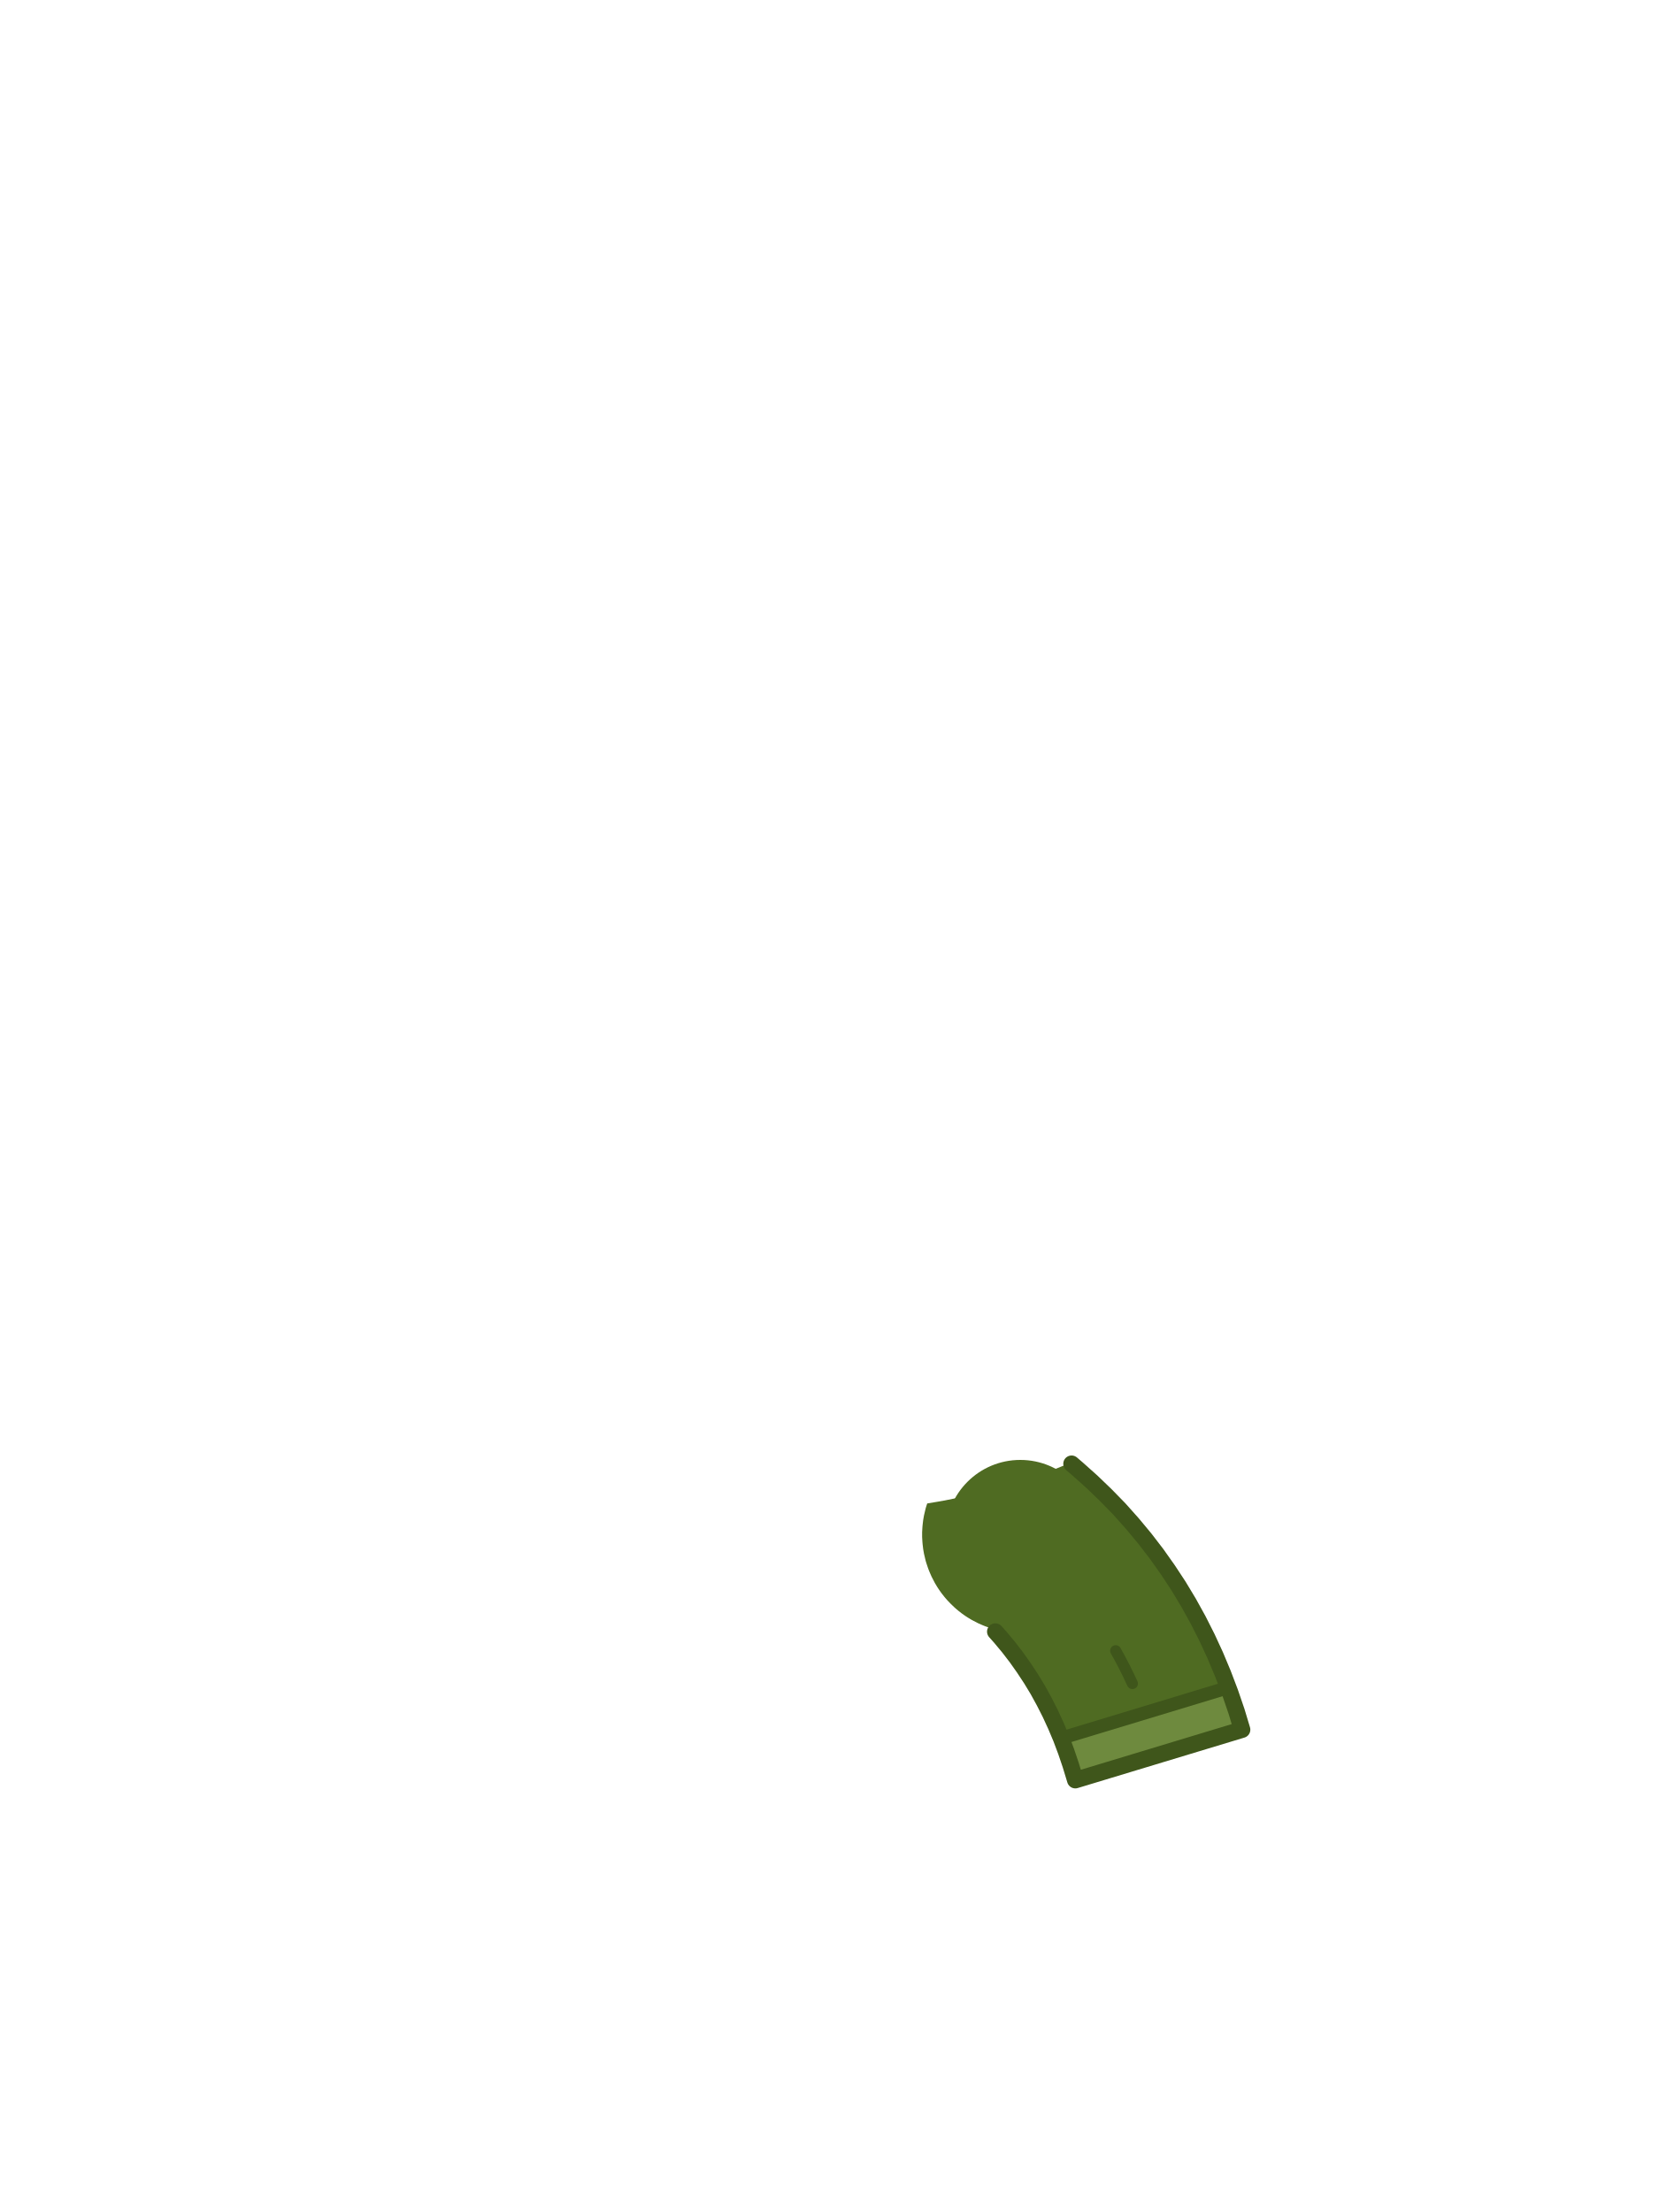
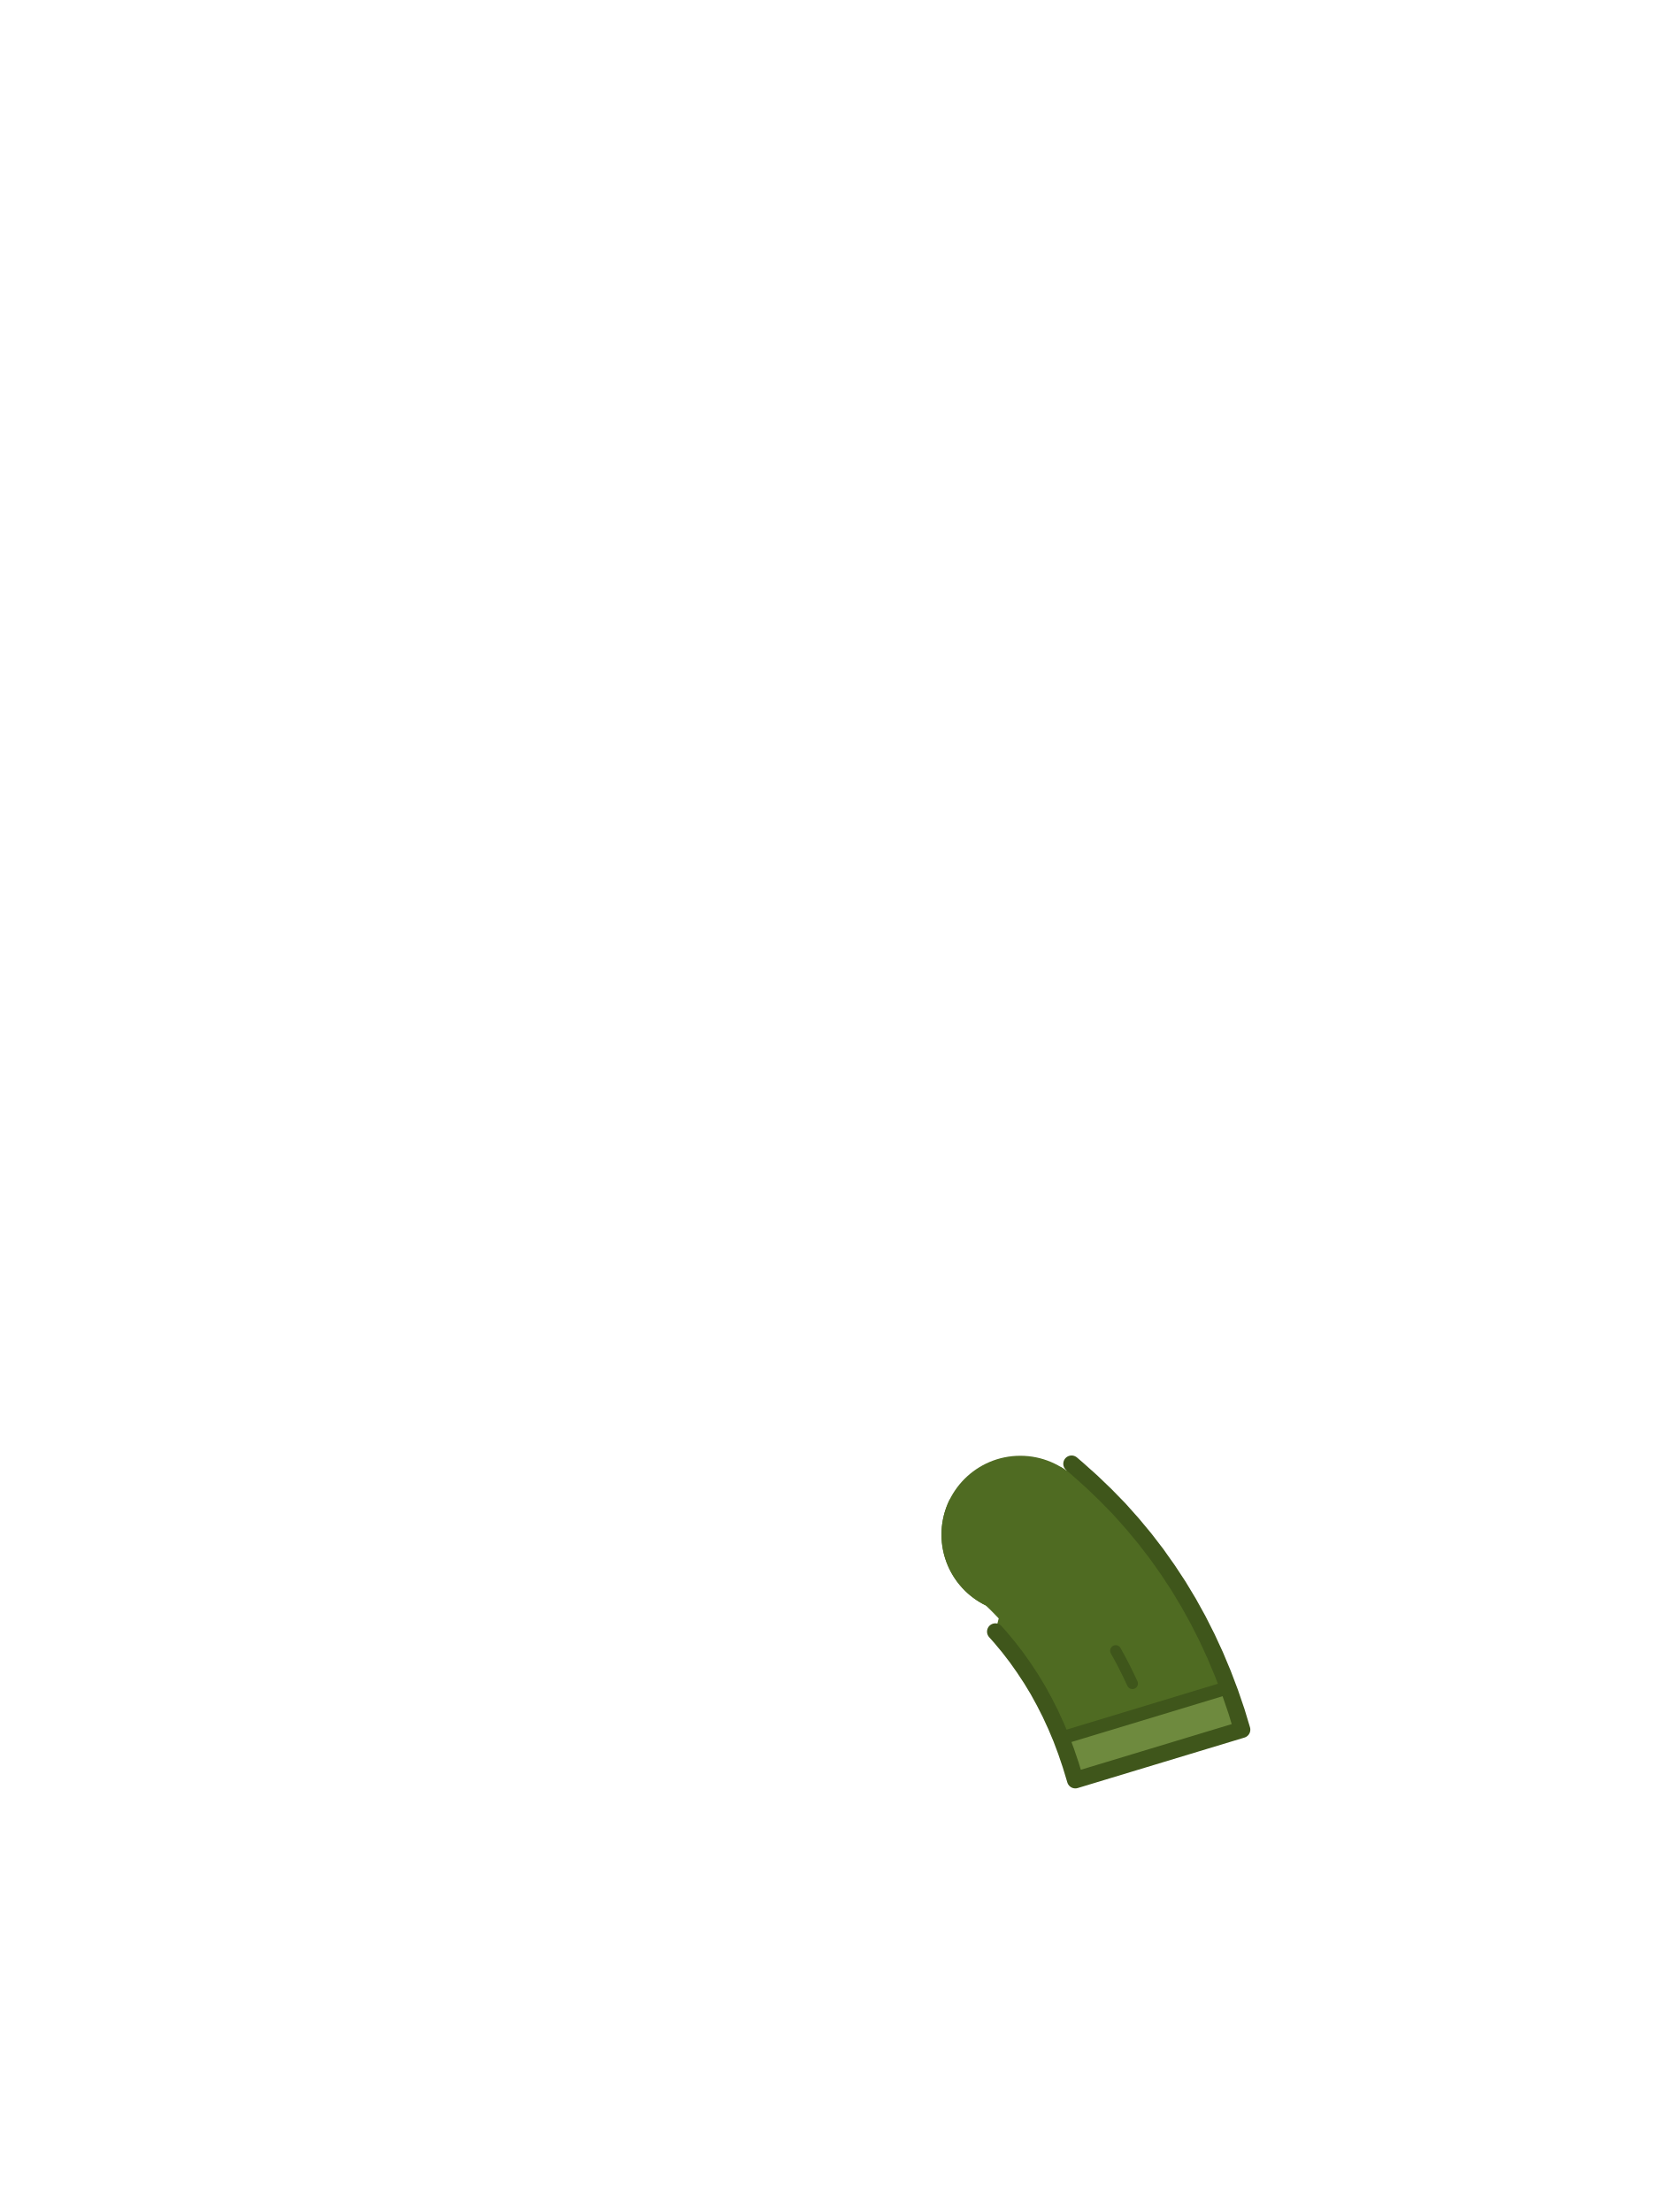
<svg xmlns="http://www.w3.org/2000/svg" viewBox="0 0 240 320">
-   <circle cx="147.6" cy="222" r="10.8" fill="#4F6B22" />
-   <path d="M 157.93 214.33 L 159.94 216.26 L 161.92 218.29 L 163.82 220.42 L 165.6 222.56 L 167.33 224.81 L 168.95 227.1 L 170.49 229.44 L 171.96 231.88 L 173.33 234.36 L 174.61 236.89 L 175.81 239.49 L 176.92 242.14 L 177.95 244.85 L 178.89 247.6 L 179.68 250.22 L 155.56 257.52 L 154.89 255.32 L 154.23 253.37 L 153.52 251.48 L 152.75 249.65 L 151.93 247.87 L 151.05 246.14 L 150.14 244.48 L 149.17 242.88 L 148.13 241.3 L 147.05 239.77 L 145.92 238.3 L 144.72 236.86 L 143.63 235.63 L 143.48 235.59 L 143.15 235.48 L 142.82 235.37 L 142.49 235.25 L 142.17 235.12 L 141.85 234.98 L 141.53 234.84 L 141.22 234.68 L 140.91 234.52 L 140.6 234.36 L 140.3 234.18 L 140 234 L 139.71 233.81 L 139.42 233.61 L 139.14 233.41 L 138.86 233.19 L 138.59 232.98 L 138.32 232.75 L 138.06 232.52 L 137.81 232.28 L 137.56 232.04 L 137.32 231.79 L 137.08 231.54 L 136.85 231.28 L 136.62 231.01 L 136.41 230.74 L 136.19 230.46 L 135.99 230.18 L 135.79 229.89 L 135.6 229.6 L 135.42 229.3 L 135.24 229 L 135.08 228.69 L 134.92 228.38 L 134.76 228.07 L 134.62 227.75 L 134.48 227.43 L 134.35 227.11 L 134.23 226.78 L 134.12 226.45 L 134.01 226.12 L 133.91 225.79 L 133.83 225.45 L 133.75 225.11 L 133.67 224.77 L 133.61 224.43 L 133.55 224.08 L 133.51 223.74 L 133.47 223.39 L 133.44 223.04 L 133.42 222.7 L 133.4 222.35 L 133.4 222 L 133.4 221.65 L 133.42 221.3 L 133.44 220.96 L 133.47 220.61 L 133.51 220.26 L 133.55 219.92 L 133.61 219.57 L 133.67 219.23 L 133.75 218.89 L 133.83 218.55 L 133.91 218.21 L 134.01 217.88 L 134.12 217.55 L 134.13 217.5 L 136.7 217.06 L 136.74 217.05 L 139.44 216.5 L 139.48 216.5 L 142.15 215.87 L 142.19 215.86 L 144.84 215.15 L 144.88 215.13 L 147.49 214.34 L 147.54 214.33 L 150.12 213.46 L 150.16 213.44 L 152.7 212.49 L 152.74 212.48 L 154.85 211.62 L 155.86 212.48 Z" fill="#4F6B22" />
-   <path d="M 177.95 244.85 L 178.89 247.6 L 179.68 250.22 L 165.6 254.48 L 155.56 257.52 L 154.89 255.32 L 154.23 253.37 L 153.52 251.48 L 153.51 251.46 L 177.68 244.14 Z" fill="#6E8A3E" />
+   <circle cx="147.6" cy="222" r="11.4" fill="#4F6B22" />
+   <path d="M 155.02 211.76 L 155.86 212.48 L 157.93 214.33 L 159.94 216.26 L 161.92 218.29 L 163.82 220.42 L 165.60 222.56 L 167.33 224.81 L 168.95 227.10 L 170.49 229.44 L 171.96 231.88 L 173.33 234.36 L 174.61 236.89 L 175.81 239.49 L 176.92 242.14 L 177.95 244.85 L 178.89 247.60 L 179.68 250.22 L 155.56 257.52 L 154.89 255.32 L 154.23 253.37 L 153.52 251.48 L 152.75 249.65 L 151.93 247.87 L 151.05 246.14 L 150.14 244.48 L 149.17 242.88 L 148.13 241.30 L 147.05 239.77 L 145.92 238.30 L 144.72 236.86 L 143.99 236.04 L 144.48 234.13 L 144.42 234.07 L 144.00 233.63 L 143.58 233.20 L 143.16 232.78 L 142.72 232.36 L 142.61 232.25 L 142.60 232.24 L 142.54 232.21 L 142.47 232.18 L 142.41 232.15 L 142.35 232.12 L 142.29 232.09 L 142.23 232.05 L 142.16 232.02 L 142.10 231.99 L 142.04 231.95 L 141.98 231.92 L 141.92 231.88 L 141.86 231.85 L 141.80 231.81 L 141.74 231.78 L 141.68 231.74 L 141.62 231.71 L 141.56 231.67 L 141.50 231.63 L 141.44 231.59 L 141.38 231.56 L 141.32 231.52 L 141.27 231.48 L 141.21 231.44 L 141.15 231.40 L 141.09 231.36 L 141.04 231.32 L 140.98 231.28 L 140.92 231.24 L 140.87 231.20 L 140.81 231.16 L 140.75 231.11 L 140.70 231.07 L 140.64 231.03 L 140.59 230.99 L 140.53 230.94 L 140.48 230.90 L 140.42 230.86 L 140.37 230.81 L 140.31 230.77 L 140.26 230.72 L 140.21 230.68 L 140.15 230.63 L 140.10 230.59 L 140.05 230.54 L 140.00 230.49 L 139.94 230.45 L 139.89 230.40 L 139.84 230.35 L 139.79 230.30 L 139.74 230.26 L 139.69 230.21 L 139.64 230.16 L 139.59 230.11 L 139.54 230.06 L 139.49 230.01 L 139.44 229.96 L 139.39 229.91 L 139.34 229.86 L 139.30 229.81 L 139.25 229.76 L 139.20 229.71 L 139.15 229.66 L 139.11 229.60 L 139.06 229.55 L 139.01 229.50 L 138.97 229.45 L 138.92 229.39 L 138.88 229.34 L 138.83 229.29 L 138.79 229.23 L 138.74 229.18 L 138.70 229.12 L 138.66 229.07 L 138.61 229.01 L 138.57 228.96 L 138.53 228.90 L 138.49 228.85 L 138.44 228.79 L 138.40 228.73 L 138.36 228.68 L 138.32 228.62 L 138.28 228.56 L 138.24 228.51 L 138.20 228.45 L 138.16 228.39 L 138.12 228.33 L 138.08 228.28 L 138.04 228.22 L 138.01 228.16 L 137.97 228.10 L 137.93 228.04 L 137.89 227.98 L 137.86 227.92 L 137.82 227.86 L 137.79 227.80 L 137.75 227.74 L 137.72 227.68 L 137.68 227.62 L 137.65 227.56 L 137.61 227.50 L 137.58 227.44 L 137.55 227.37 L 137.51 227.31 L 137.48 227.25 L 137.45 227.19 L 137.42 227.13 L 137.39 227.06 L 137.36 227.00 L 137.32 226.94 L 137.29 226.87 L 137.26 226.81 L 137.24 226.75 L 137.21 226.68 L 137.18 226.62 L 137.15 226.56 L 137.12 226.49 L 137.09 226.43 L 137.07 226.36 L 137.04 226.30 L 137.02 226.23 L 136.99 226.17 L 136.96 226.10 L 136.94 226.04 L 136.91 225.97 L 136.89 225.91 L 136.87 225.84 L 136.84 225.77 L 136.82 225.71 L 136.80 225.64 L 136.78 225.58 L 136.75 225.51 L 136.73 225.44 L 136.71 225.38 L 136.69 225.31 L 136.67 225.24 L 136.65 225.18 L 136.63 225.11 L 136.61 225.04 L 136.59 224.97 L 136.58 224.91 L 136.56 224.84 L 136.54 224.77 L 136.52 224.70 L 136.51 224.63 L 136.49 224.57 L 136.48 224.50 L 136.46 224.43 L 136.45 224.36 L 136.43 224.29 L 136.42 224.22 L 136.41 224.16 L 136.39 224.09 L 136.38 224.02 L 136.37 223.95 L 136.36 223.88 L 136.34 223.81 L 136.33 223.74 L 136.32 223.67 L 136.31 223.60 L 136.30 223.53 L 136.29 223.46 L 136.29 223.40 L 136.28 223.33 L 136.27 223.26 L 136.26 223.19 L 136.25 223.12 L 136.25 223.05 L 136.24 222.98 L 136.24 222.91 L 136.23 222.84 L 136.23 222.77 L 136.22 222.70 L 136.22 222.63 L 136.21 222.56 L 136.21 222.49 L 136.21 222.42 L 136.21 222.35 L 136.20 222.28 L 136.20 222.21 L 136.20 222.14 L 136.20 222.07 L 136.20 222.00 L 136.20 221.93 L 136.20 221.86 L 136.20 221.79 L 136.20 221.72 L 136.21 221.65 L 136.21 221.58 L 136.21 221.51 L 136.21 221.44 L 136.22 221.37 L 136.22 221.30 L 136.23 221.23 L 136.23 221.16 L 136.24 221.09 L 136.24 221.02 L 136.25 220.95 L 136.25 220.88 L 136.26 220.81 L 136.27 220.74 L 136.28 220.67 L 136.29 220.60 L 136.29 220.54 L 136.30 220.47 L 136.31 220.40 L 136.32 220.33 L 136.33 220.26 L 136.34 220.19 L 136.36 220.12 L 136.37 220.05 L 136.38 219.98 L 136.39 219.91 L 136.41 219.84 L 136.42 219.78 L 136.43 219.71 L 136.45 219.64 L 136.46 219.57 L 136.48 219.50 L 136.49 219.43 L 136.51 219.37 L 136.52 219.30 L 136.54 219.23 L 136.56 219.16 L 136.58 219.09 L 136.59 219.03 L 136.61 218.96 L 136.63 218.89 L 136.65 218.82 L 136.67 218.76 L 136.69 218.69 L 136.71 218.62 L 136.73 218.56 L 136.75 218.49 L 136.78 218.42 L 136.80 218.36 L 136.82 218.29 L 136.84 218.23 L 136.87 218.16 L 136.89 218.09 L 136.91 218.03 L 136.94 217.96 L 136.96 217.90 L 136.99 217.83 L 137.02 217.77 L 137.04 217.70 L 137.07 217.64 L 137.09 217.57 L 137.12 217.51 L 137.15 217.44 L 137.18 217.38 L 137.21 217.32 L 137.24 217.25 L 137.26 217.19 L 137.29 217.13 L 137.32 217.06 L 137.36 217.00 L 137.39 216.94 L 137.40 216.92 L 137.96 216.80 L 138.09 216.58 L 138.22 216.35 L 138.36 216.12 L 138.51 215.89 L 138.66 215.67 L 138.82 215.45 L 138.98 215.24 L 139.15 215.03 L 139.33 214.83 L 139.51 214.63 L 139.69 214.43 L 139.88 214.24 L 140.07 214.05 L 140.27 213.87 L 140.47 213.69 L 140.68 213.52 L 140.89 213.35 L 141.10 213.19 L 141.32 213.03 L 141.54 212.88 L 141.77 212.73 L 141.99 212.59 L 142.23 212.46 L 142.46 212.33 L 142.70 212.21 L 142.94 212.09 L 143.19 211.98 L 143.44 211.87 L 143.69 211.77 L 143.94 211.68 L 144.19 211.59 L 144.45 211.51 L 144.71 211.44 L 144.97 211.37 L 145.23 211.31 L 145.49 211.25 L 145.76 211.21 L 146.02 211.16 L 146.29 211.13 L 146.55 211.10 L 146.82 211.08 L 147.09 211.06 L 147.36 211.05 L 147.63 211.05 L 147.90 211.05 L 148.17 211.06 L 148.43 211.08 L 148.70 211.11 L 148.97 211.14 L 149.23 211.17 L 149.50 211.22 L 149.76 211.27 L 150.03 211.32 L 150.29 211.38 L 150.55 211.45 L 150.81 211.53 L 151.06 211.61 L 151.32 211.70 L 151.57 211.79 L 151.82 211.89 L 152.06 212.00 L 152.31 212.11 L 152.55 212.23 L 152.79 212.36 L 152.90 212.42 L 153.43 212.20 L 153.46 212.22 L 153.52 212.26 L 153.58 212.29 L 153.64 212.33 L 153.70 212.37 L 153.76 212.41 L 153.82 212.44 L 153.88 212.48 L 153.93 212.52 L 153.99 212.56 L 154.05 212.60 L 154.11 212.64 L 154.16 212.68 L 154.22 212.72 L 154.28 212.76 L 154.33 212.80 L 154.29 212.77 Z M 157.28 215.98 L 157.27 215.96 L 157.28 215.98 Z" fill="#4F6B22" />
+   <path d="M 177.68 244.14 L 177.95 244.85 L 178.89 247.60 L 179.68 250.22 L 165.60 254.48 L 155.56 257.52 L 154.89 255.32 L 154.23 253.37 L 153.52 251.48 L 153.51 251.46 Z" fill="#6E8A3E" />
  <path d="M 177.49 244.19 L 153.7 251.4" fill="none" stroke="#3F561B" stroke-width="1.92" stroke-linecap="round" />
  <path d="M 157.93 214.33 L 159.94 216.26 L 161.92 218.29 L 163.82 220.42 L 165.6 222.56 L 167.33 224.81 L 168.95 227.1 L 170.49 229.44 L 171.96 231.88 L 173.33 234.36 L 174.61 236.89 L 175.81 239.49 L 176.92 242.14 L 177.95 244.85 L 178.89 247.6 L 179.68 250.22 L 155.56 257.52 L 154.89 255.32 L 154.23 253.37 L 153.52 251.48 L 152.75 249.65 L 151.93 247.87 L 151.05 246.14 L 150.14 244.48 L 149.17 242.88 L 148.13 241.3 L 147.05 239.77 L 145.92 238.3 L 144.72 236.86 L 143.99 236.04 M 155.02 211.76 L 155.86 212.48 L 157.93 214.33" fill="none" stroke="#3F561B" stroke-width="2.4" stroke-linecap="round" stroke-linejoin="round" />
  <path d="M 161.4 238.8 Q 162.7 241.1 163.82 243.55" fill="none" stroke="#3F561B" stroke-width="1.6" stroke-linecap="round" />
</svg>
